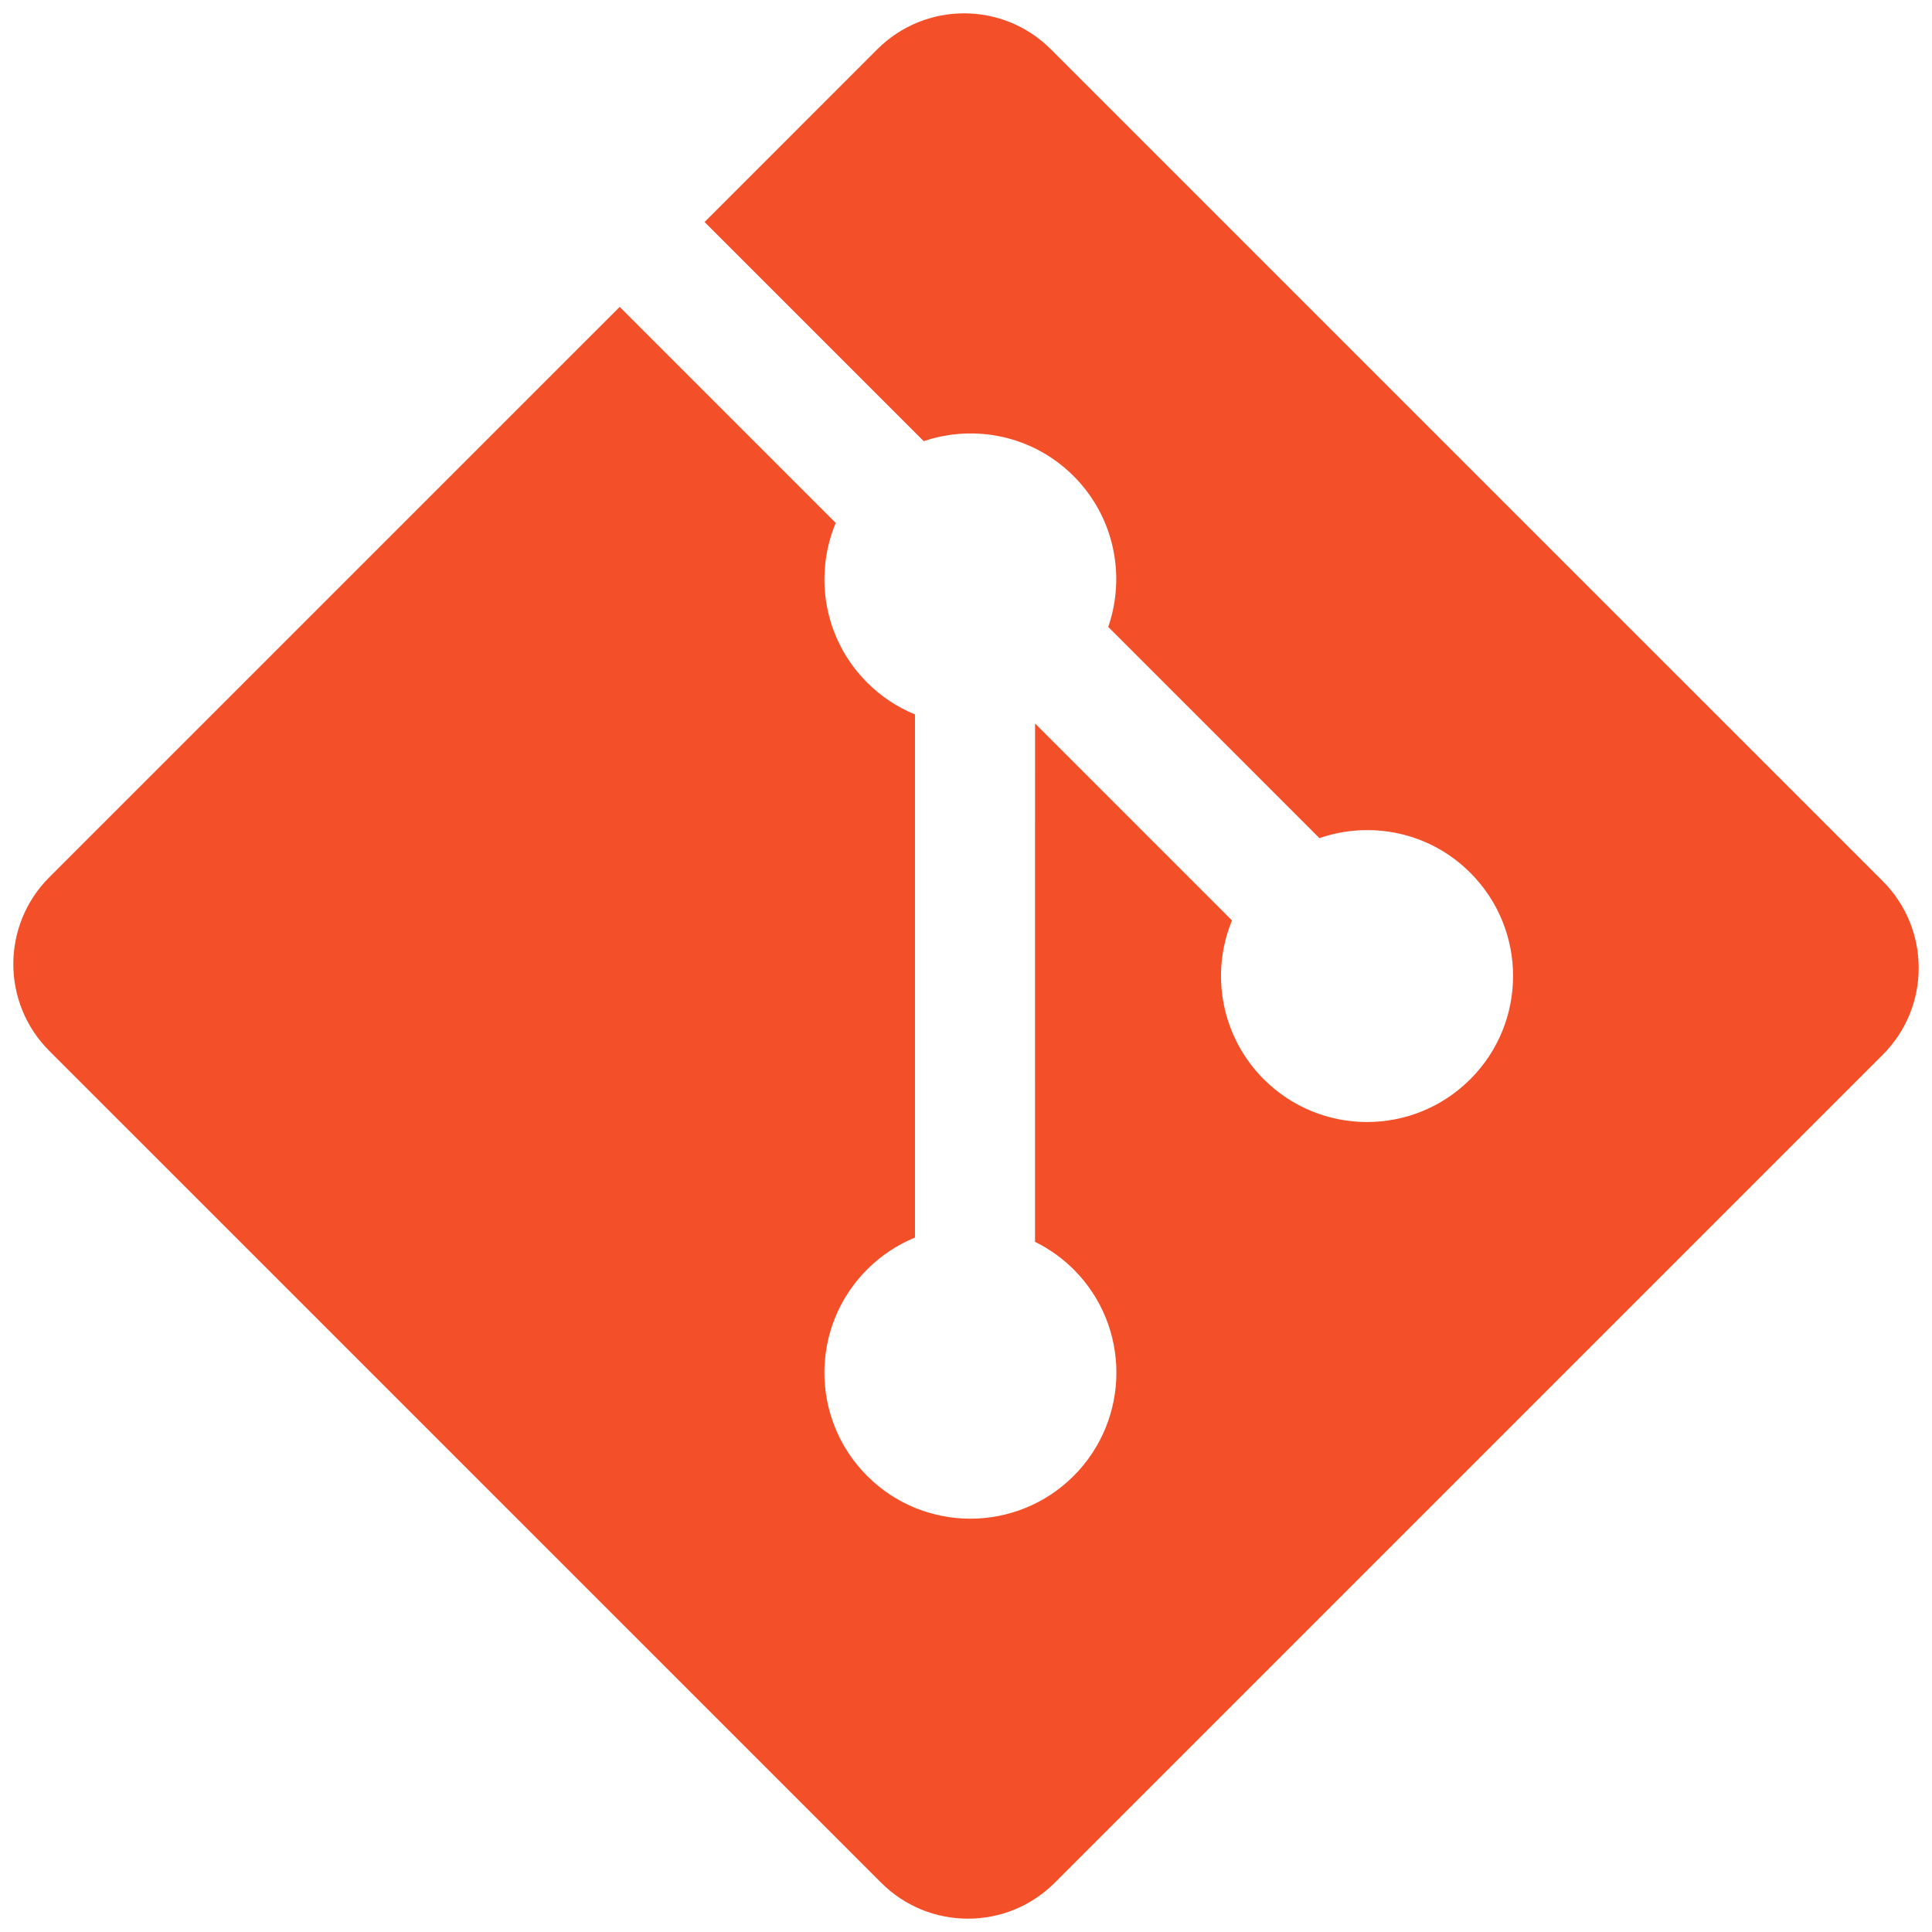
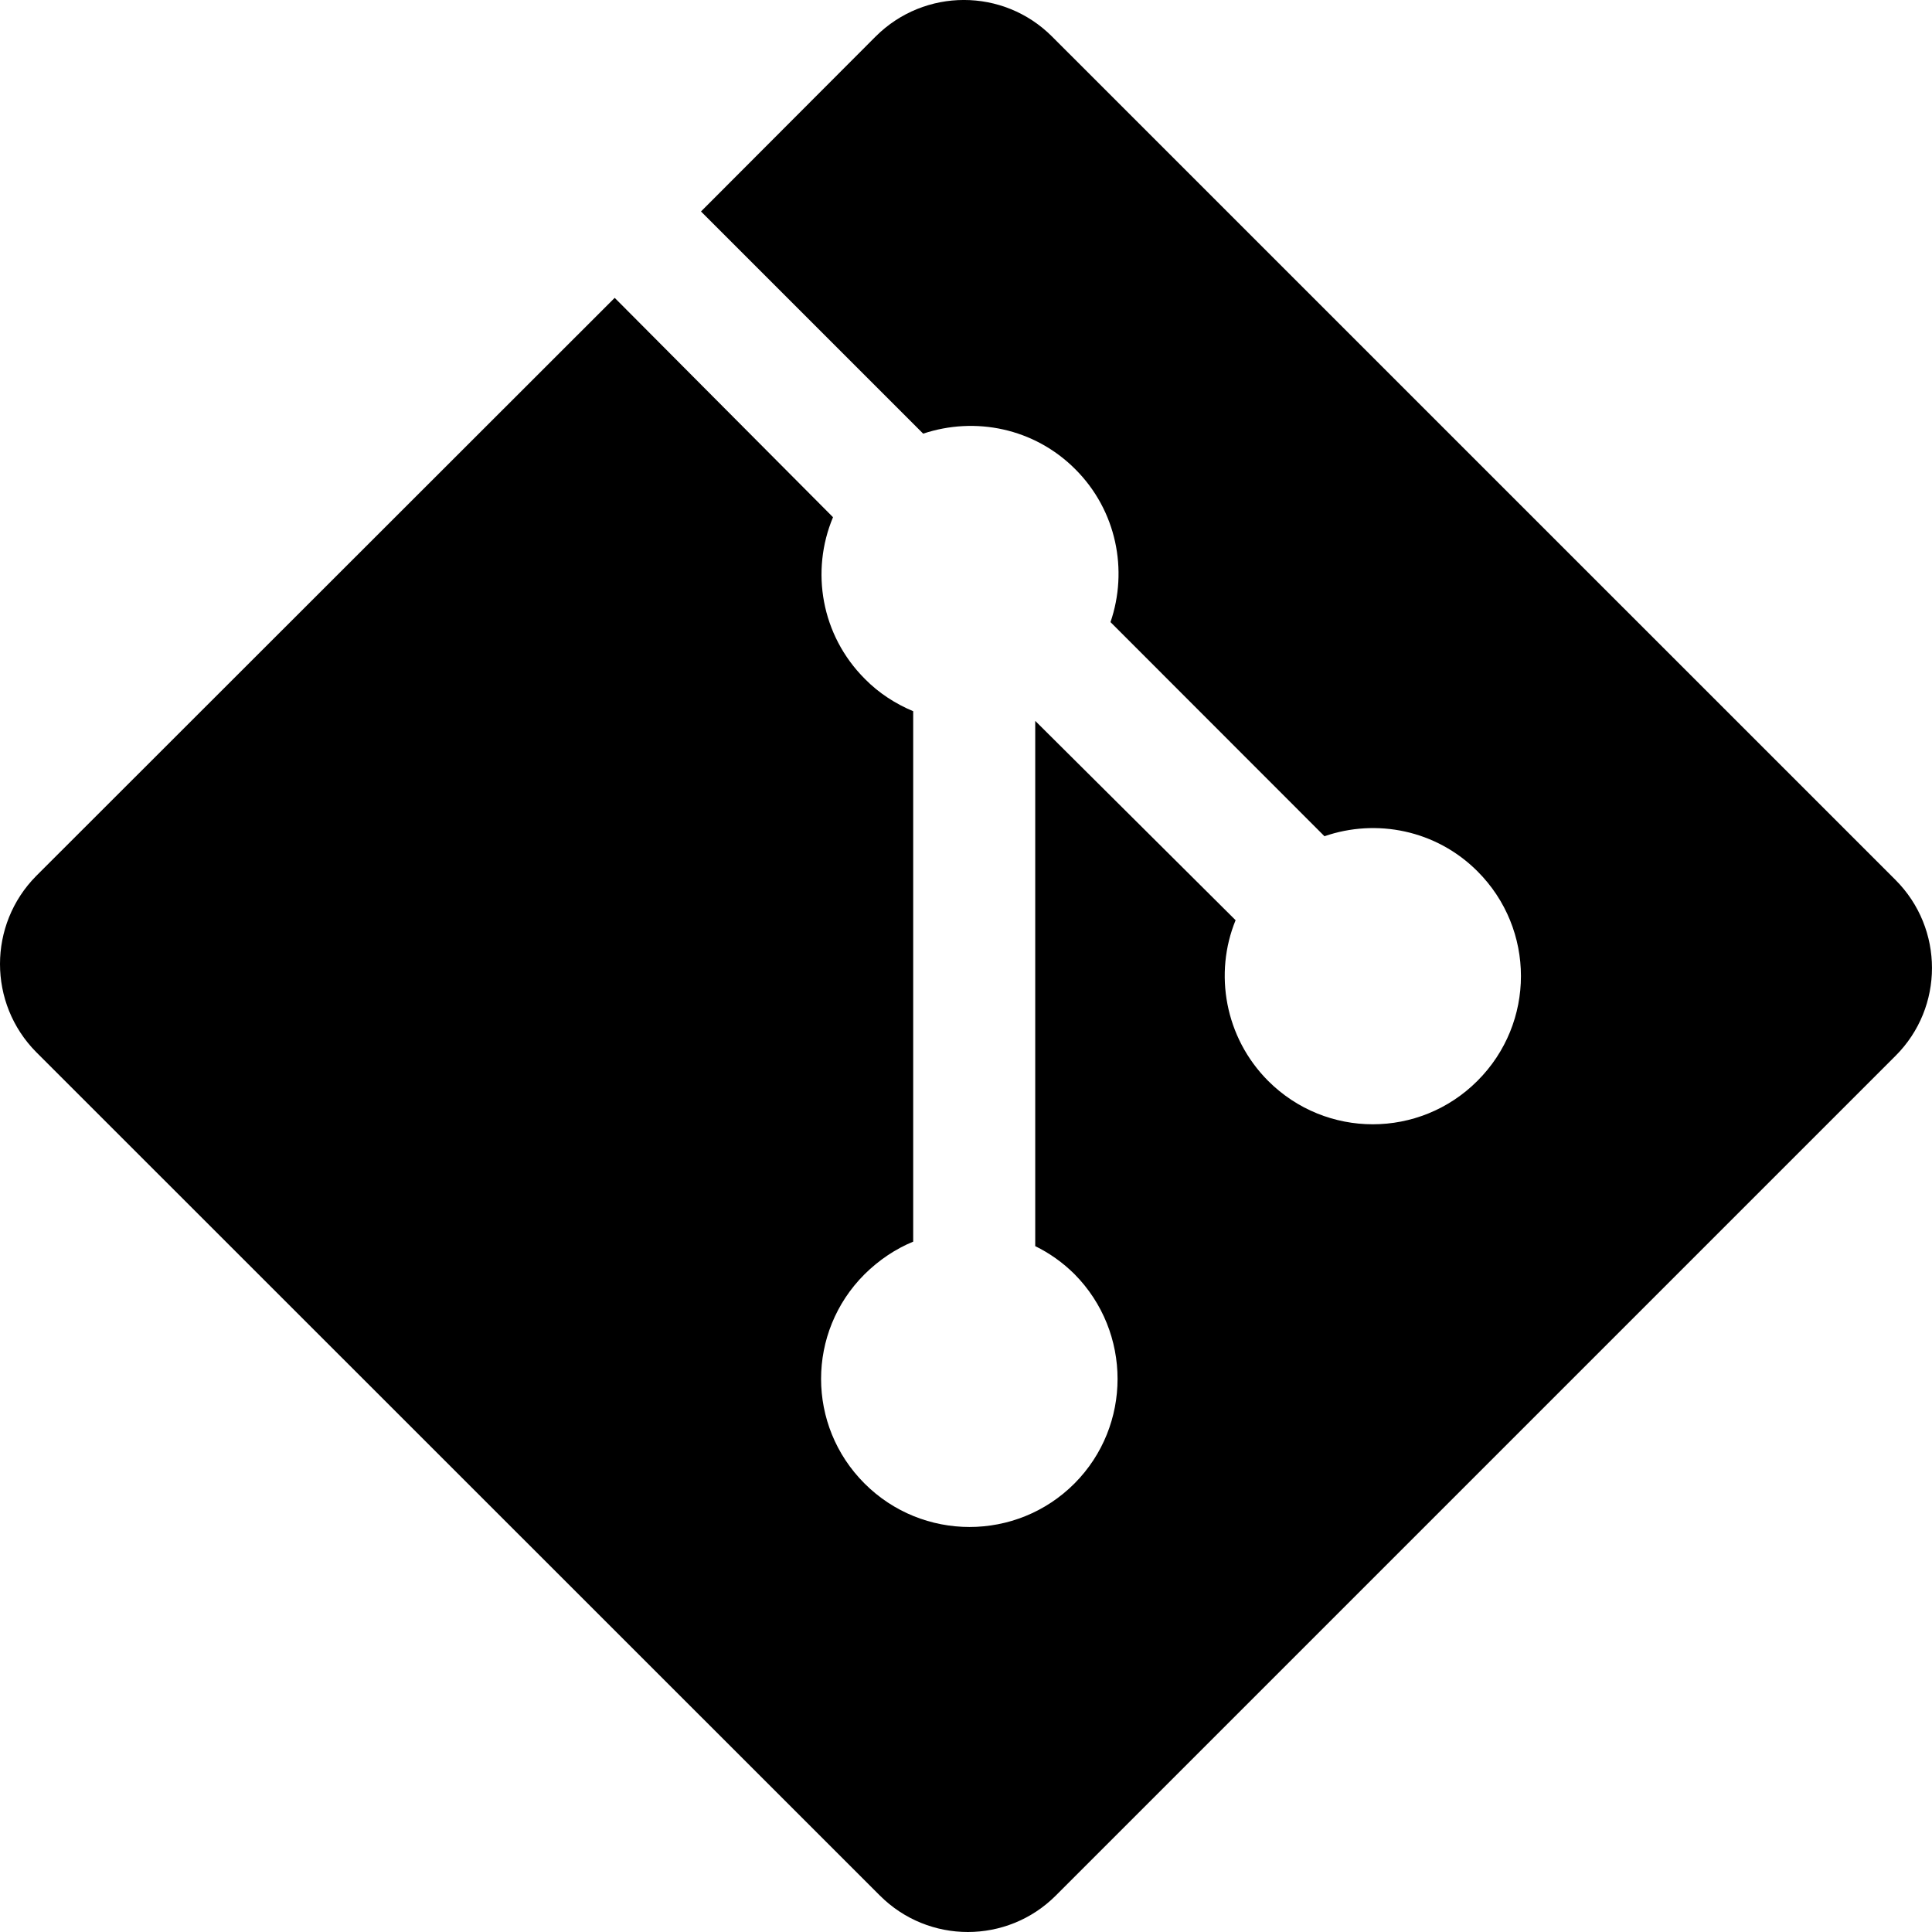
- <svg xmlns="http://www.w3.org/2000/svg" viewBox="0 0 128 128">
-   <path fill="#F34F29" d="M124.737 58.378L69.621 3.264c-3.172-3.174-8.32-3.174-11.497 0L46.68 14.71l14.518 14.518c3.375-1.139 7.243-.375 9.932 2.314 2.703 2.706 3.461 6.607 2.294 9.993l13.992 13.993c3.385-1.167 7.292-.413 9.994 2.295 3.78 3.777 3.78 9.9 0 13.679a9.673 9.673 0 01-13.683 0 9.677 9.677 0 01-2.105-10.521L68.574 47.933l-.002 34.341a9.708 9.708 0 012.559 1.828c3.778 3.777 3.778 9.898 0 13.683-3.779 3.777-9.904 3.777-13.679 0-3.778-3.784-3.778-9.905 0-13.683a9.65 9.65 0 013.167-2.11V47.333a9.581 9.581 0 01-3.167-2.111c-2.862-2.86-3.551-7.06-2.083-10.576L41.056 20.333 3.264 58.123a8.133 8.133 0 000 11.5l55.117 55.114c3.174 3.174 8.32 3.174 11.499 0l54.858-54.858a8.135 8.135 0 00-.001-11.501z" />
+ <svg xmlns="http://www.w3.org/2000/svg" role="img" viewBox="0 0 24 24">
+   <path d="M23.546 10.93L13.067.452c-.604-.603-1.582-.603-2.188 0L8.708 2.627l2.76 2.76c.645-.215 1.379-.07 1.889.441.516.515.658 1.258.438 1.9l2.658 2.66c.645-.223 1.387-.078 1.9.435.721.72.721 1.884 0 2.604-.719.719-1.881.719-2.6 0-.539-.541-.674-1.337-.404-1.996L12.86 8.955v6.525c.176.086.342.203.488.348.713.721.713 1.883 0 2.6-.719.721-1.889.721-2.609 0-.719-.719-.719-1.879 0-2.598.182-.18.387-.316.605-.406V8.835c-.217-.091-.424-.222-.6-.401-.545-.545-.676-1.342-.396-2.009L7.636 3.7.45 10.881c-.6.605-.6 1.584 0 2.189l10.48 10.477c.604.604 1.582.604 2.186 0l10.43-10.43c.605-.603.605-1.582 0-2.187" />
</svg>
